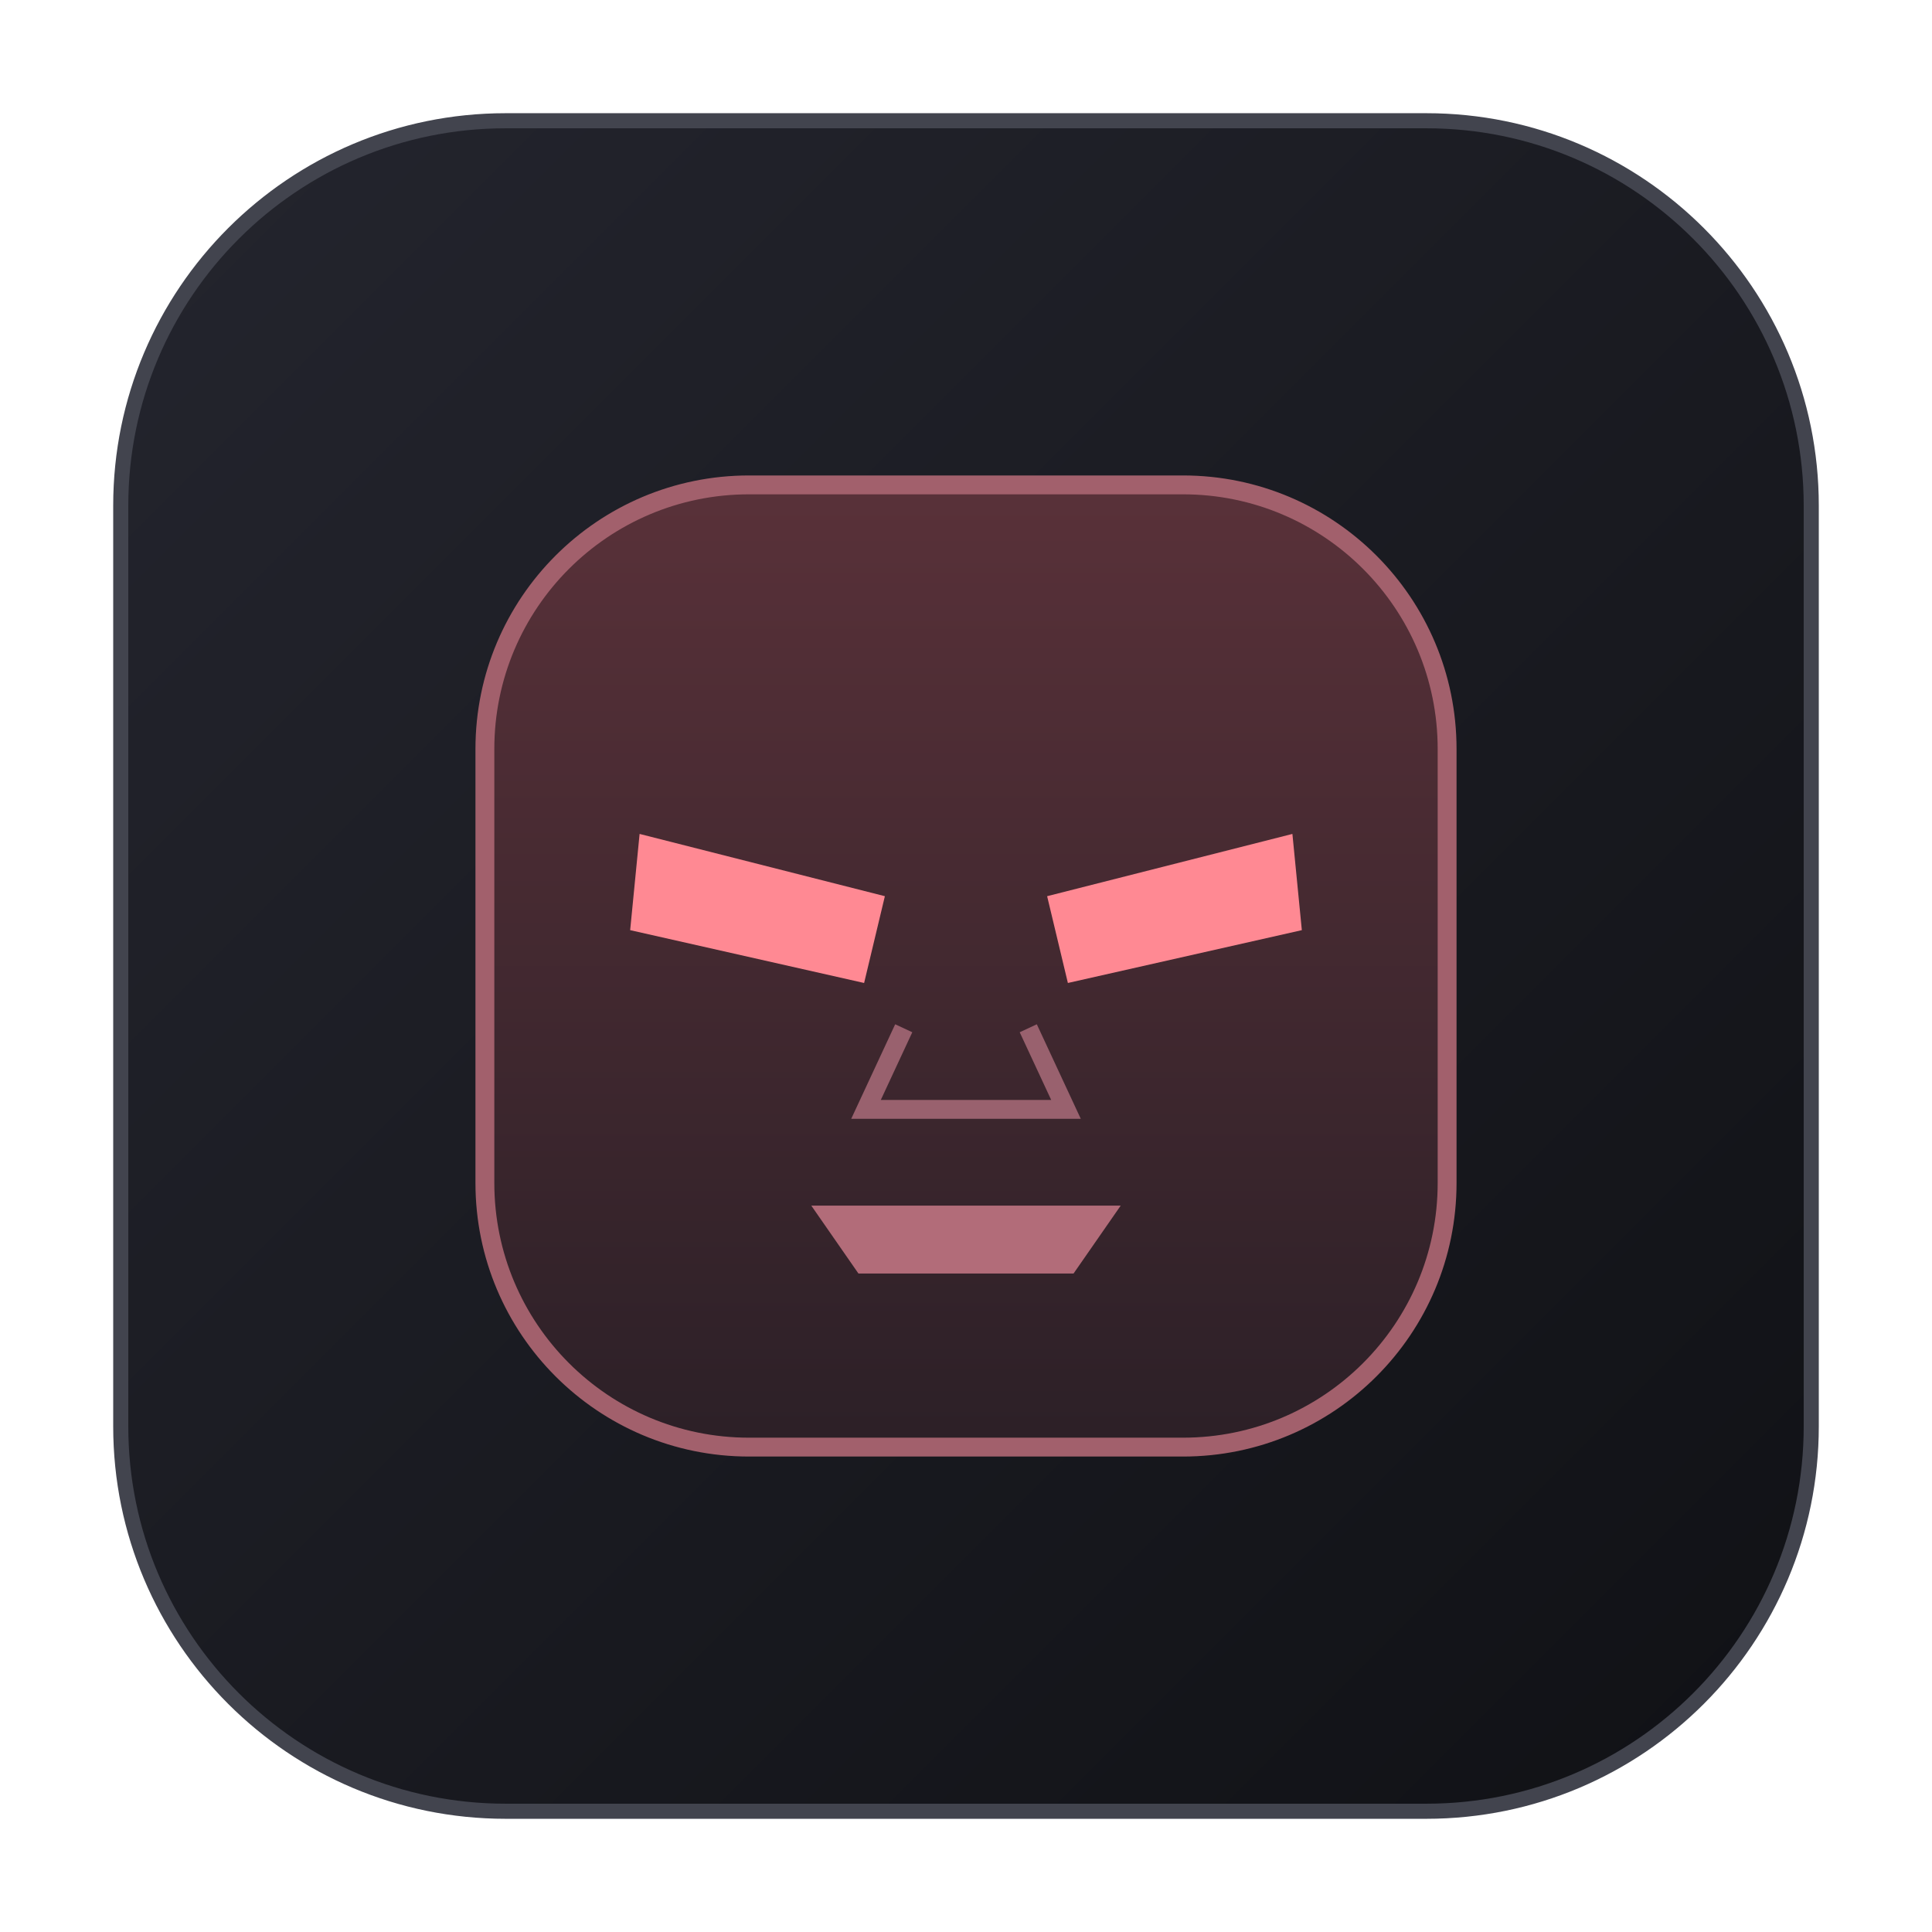
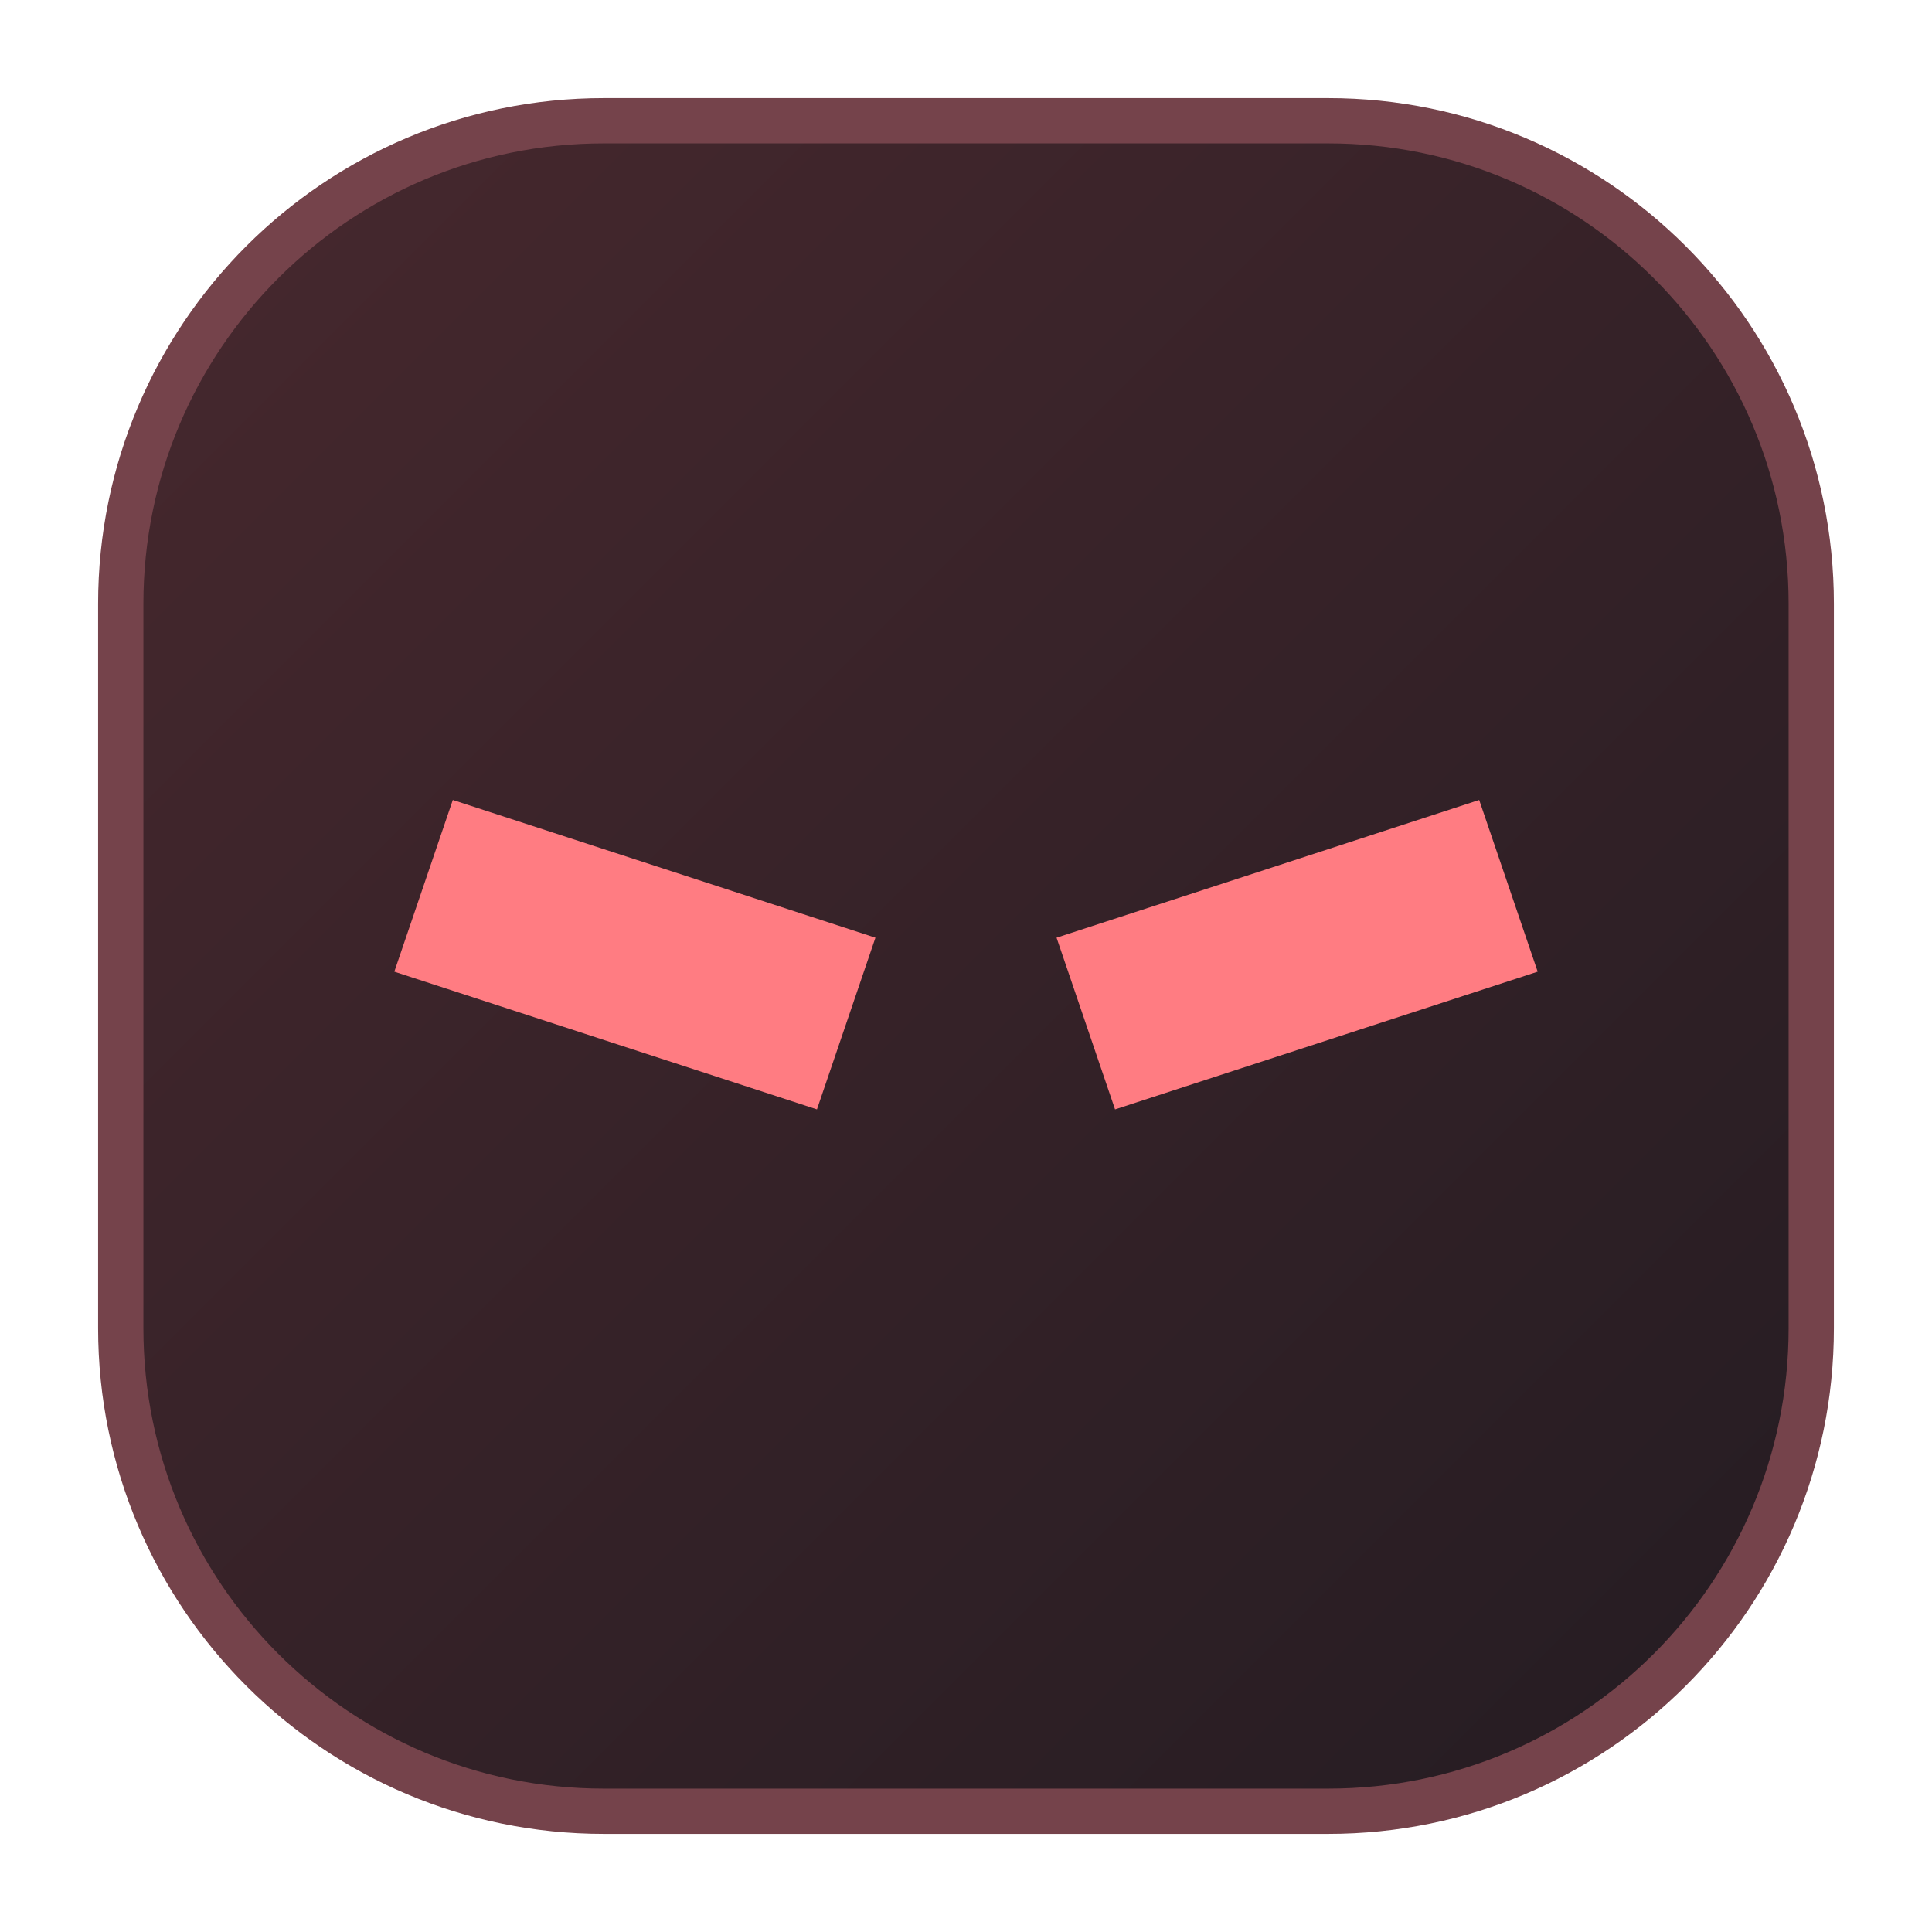
<svg xmlns="http://www.w3.org/2000/svg" width="1024" height="1024" viewBox="0 0 1024 1024">
  <defs>
-     <linearGradient id="b" x2="1" y2="1">
-       <stop stop-color="#24252e" />
-       <stop offset="1" stop-color="#101115" />
-     </linearGradient>
-     <linearGradient id="m" x2="0" y2="1">
-       <stop stop-color="#593139" />
-       <stop offset="1" stop-color="#2c2027" />
+     <linearGradient id="surface" x1="0" y1="0" x2="1" y2="1">
+       <stop stop-color="#47282e" />
+       <stop offset="1" stop-color="#241c22" />
    </linearGradient>
  </defs>
-   <rect x="64" y="64" width="896" height="896" rx="204" fill="url(#b)" stroke="#42444e" stroke-width="8" />
-   <rect x="257" y="257" width="510" height="510" rx="140" fill="url(#m)" stroke="#a2606c" stroke-width="10" />
-   <path d="m339 442 130 33-11 46-124-28zm346 0-130 33 11 46 124-28z" fill="#ff8993" />
-   <path d="M430 639h164l-25 36H455z" fill="#b26c79" />
-   <path d="m479 545-20 43h106l-20-43" fill="none" stroke="#99616e" stroke-width="10" />
+   <rect x="64" y="64" width="896" height="896" rx="256" fill="url(#surface)" stroke="#75434b" stroke-width="24" />
+   <path d="m240 424 224 73-31 91-224-73zm544 0-224 73 31 91 224-73z" fill="#ff7c82" />
</svg>
